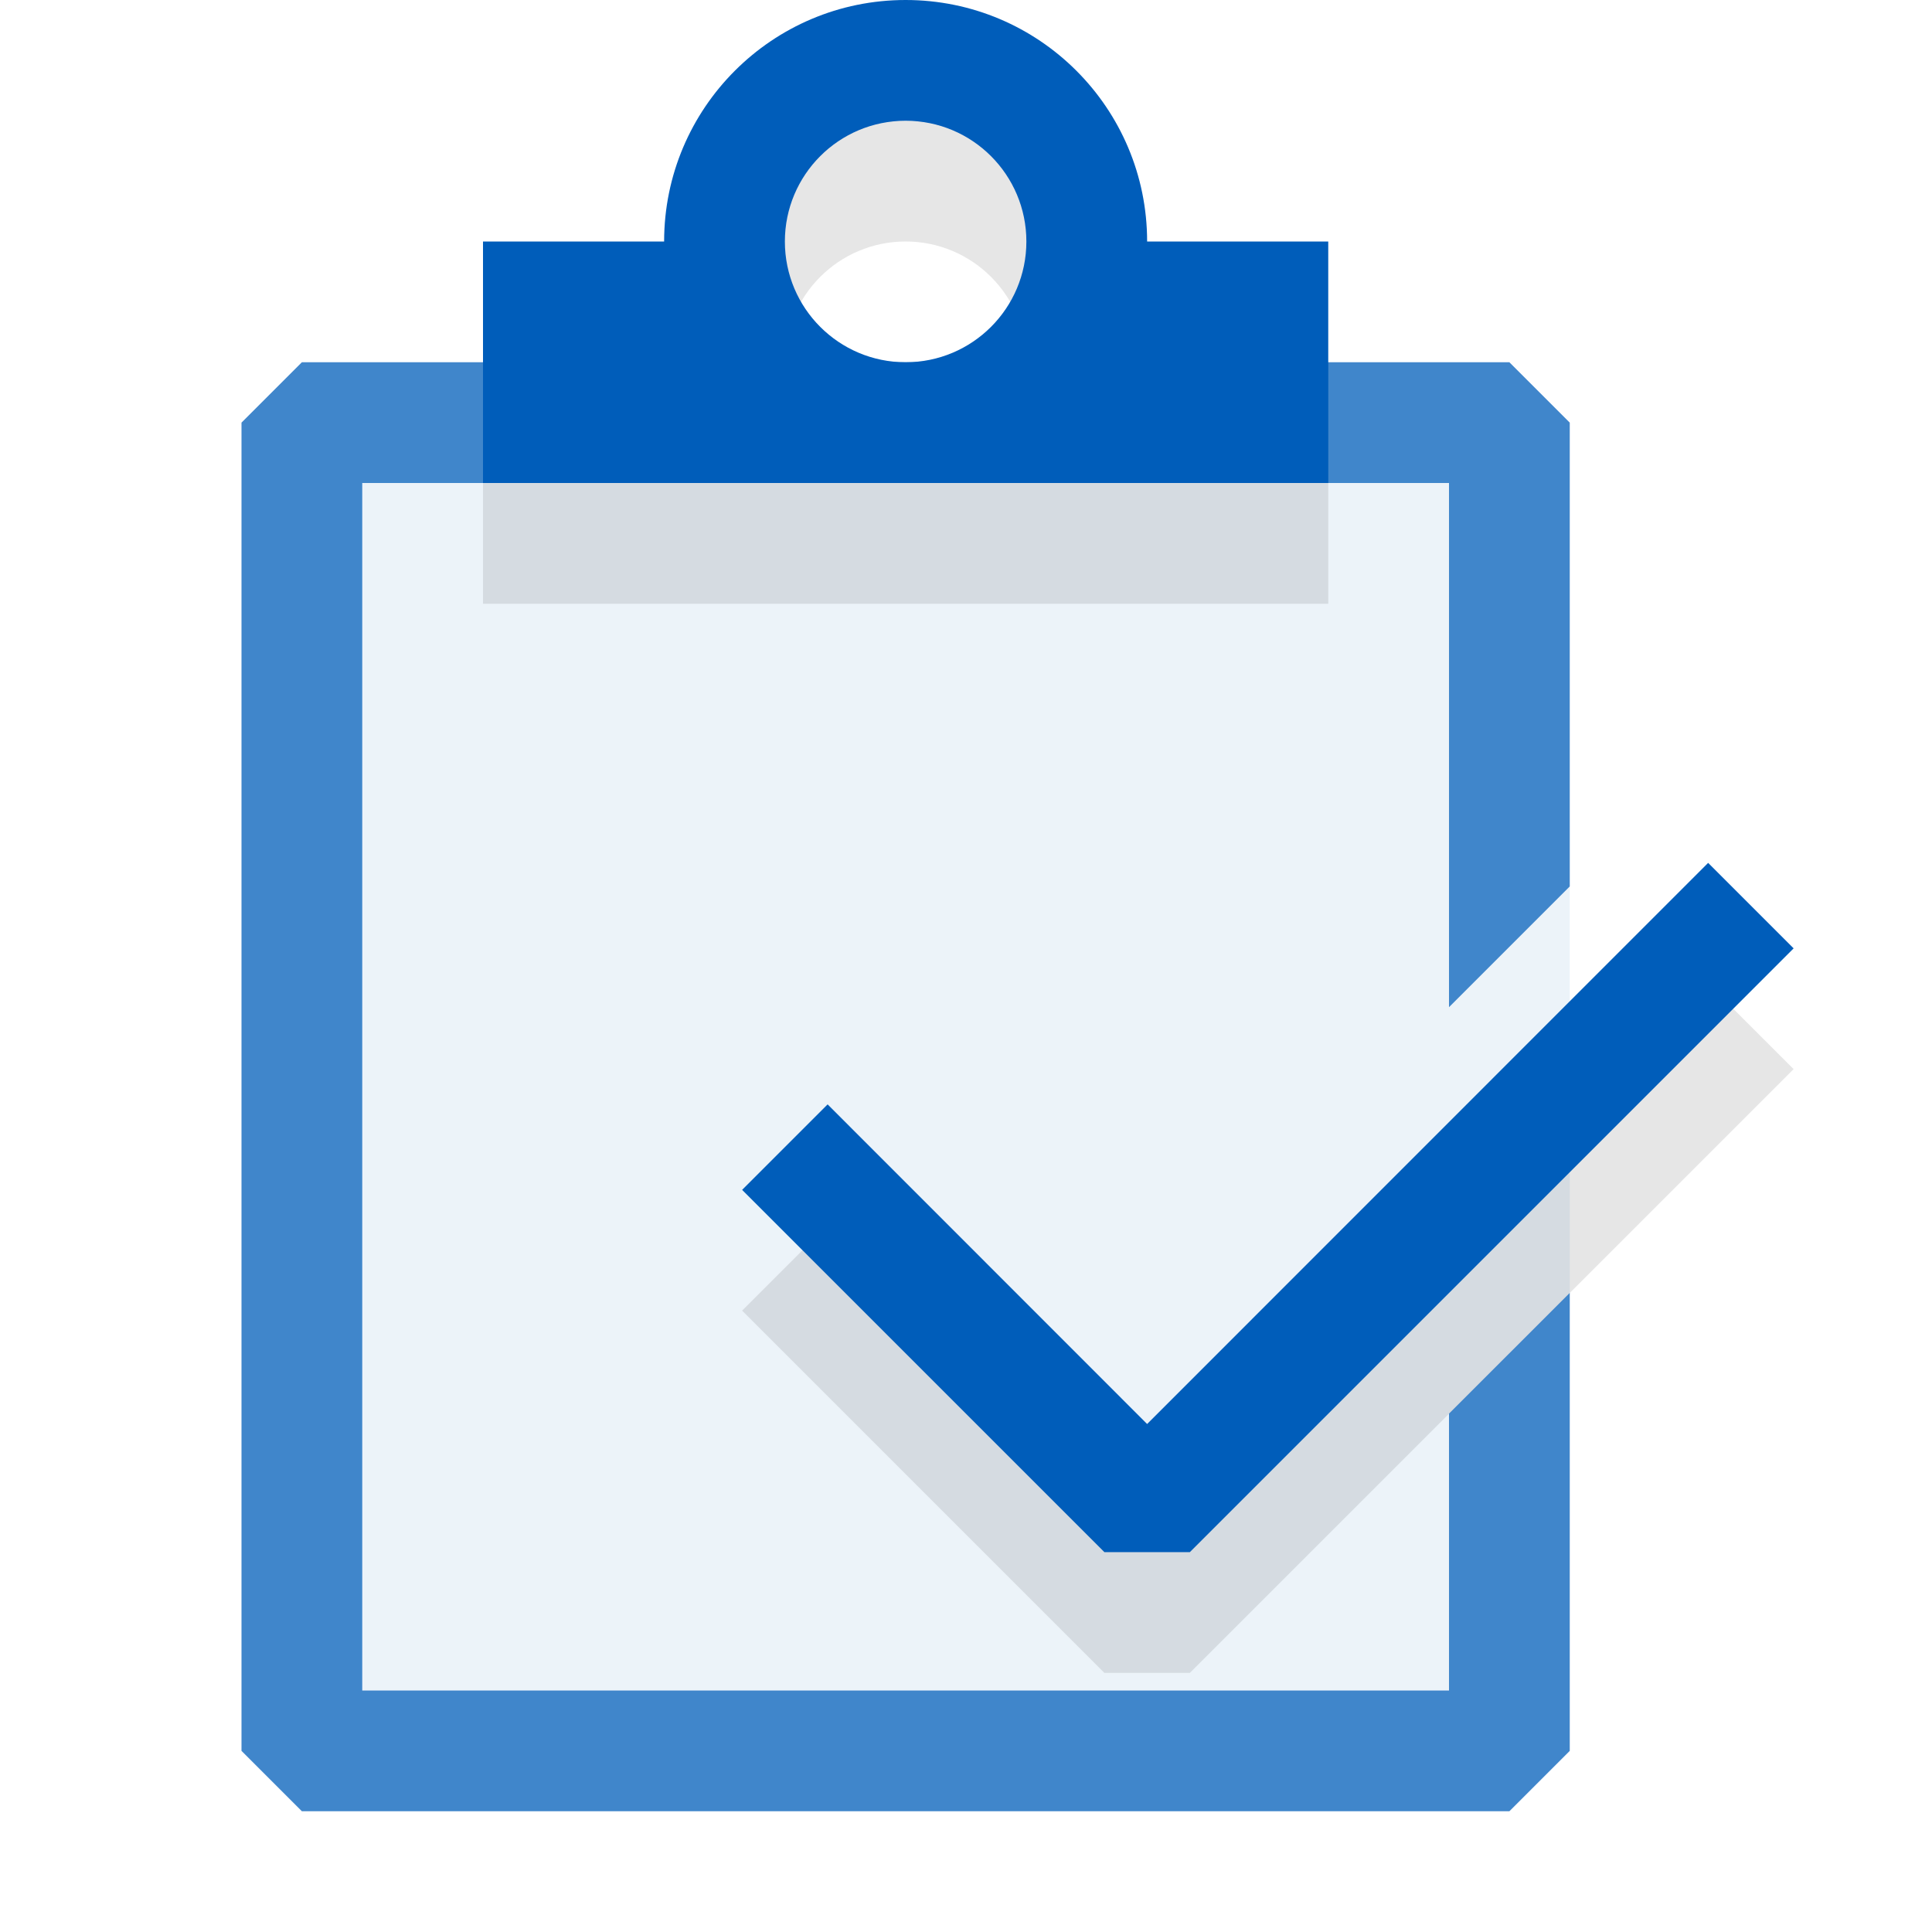
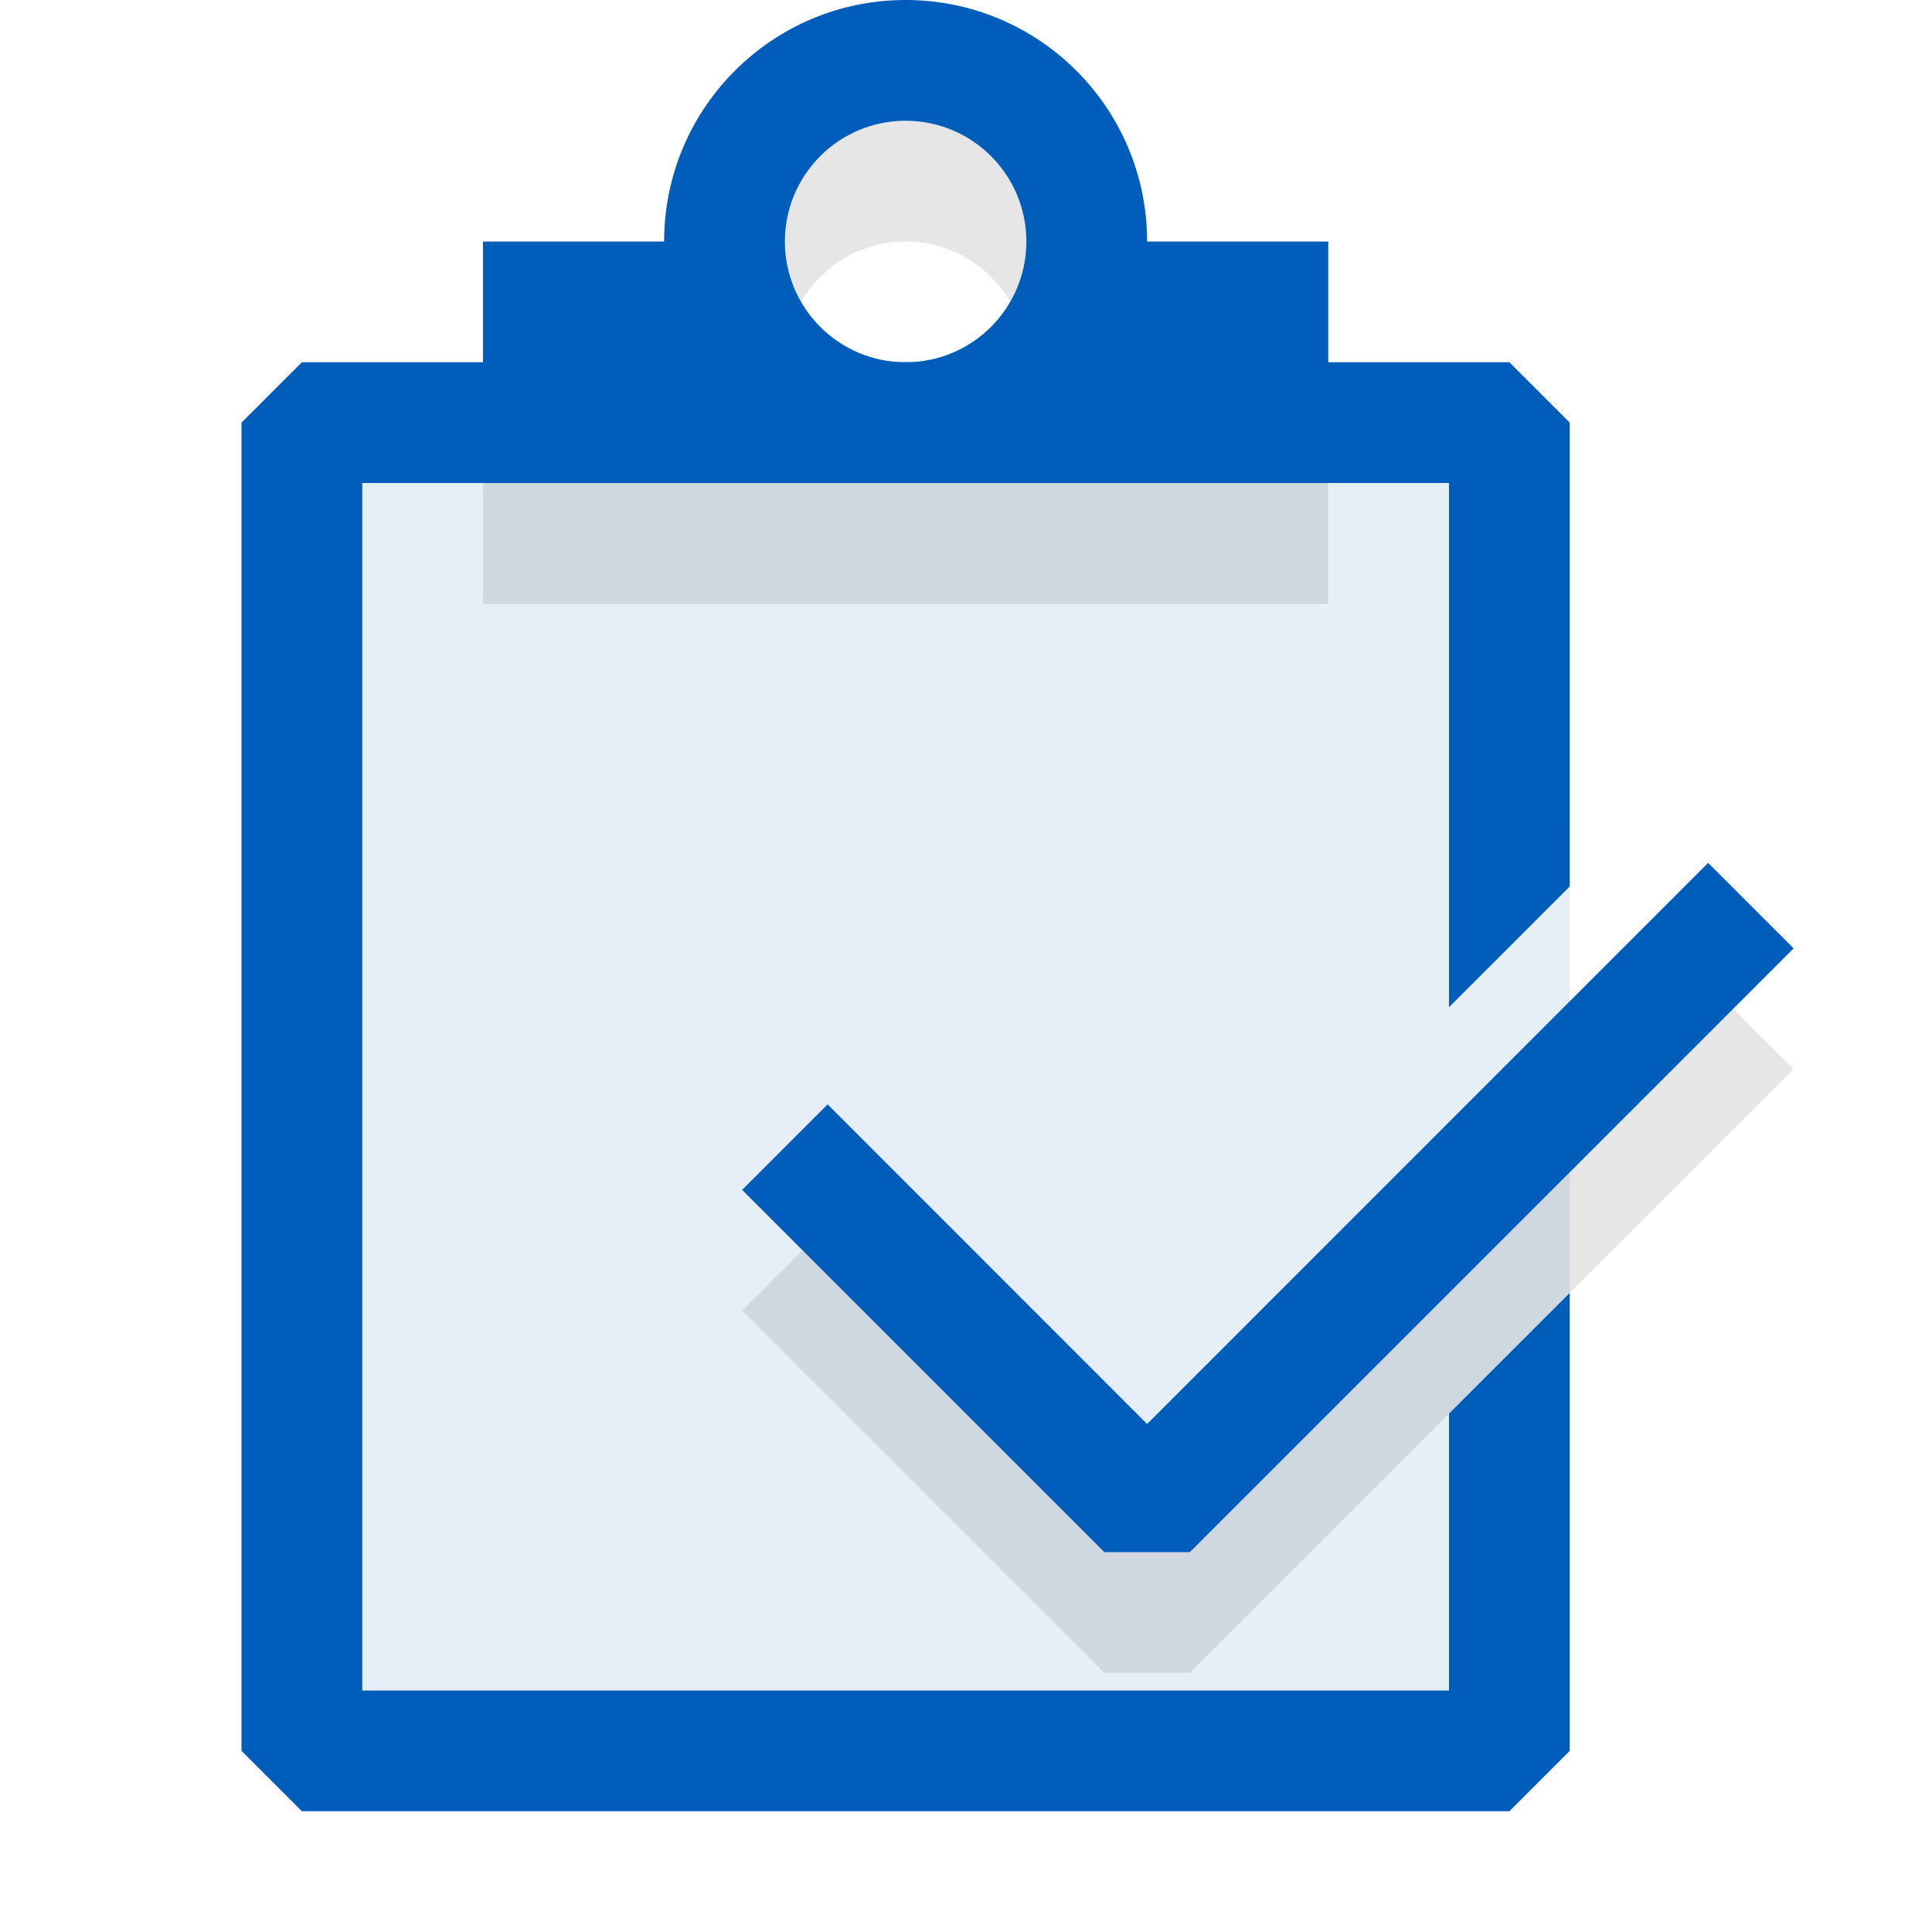
<svg xmlns="http://www.w3.org/2000/svg" viewBox="0 0 16 16">
  <defs>
-     <style>.canvas{fill: none; opacity: 0;}.light-blue-10{fill: #005dba; opacity: 0.1;}.light-blue{fill: #005dba; opacity: 1;}.light-shadow{fill: #000000; opacity: 0.1;}.cls-1{opacity:0.75;}</style>
+     <style>.canvas{fill: none; opacity: 0;}.light-blue-10{fill: #005dba; opacity: 0.1;}.light-blue{fill: #005dba; opacity: 1;}.light-shadow{fill: #000000; opacity: 0.1;}</style>
  </defs>
  <g id="canvas" class="canvas">
    <path class="canvas" d="M16,16H0V0H16Z" />
  </g>
  <g id="level-2">
-     <g class="cls-1">
+     <g>
      <path class="light-blue-10" d="M12.5,3.5V7.341l.5-.5v3.866l-.5.5V14.5H2.5V3.5Z" />
      <path class="light-blue" d="M13,10.707V14.5l-.5.5H2.5L2,14.5V3.5L2.5,3h10l.5.5V7.341l-1,1V4H3V14h9V11.707Z" />
    </g>
  </g>
  <g id="level-1">
    <path class="light-shadow" d="M14.854,8.854l-5,5H9.146l-3-3,.708-.708L9.5,12.793l4.646-4.647Z" />
    <path class="light-blue" d="M14.854,7.854l-5,5H9.146l-3-3,.708-.708L9.5,11.793l4.646-4.647Z" />
    <path class="light-shadow" d="M9.5,3a2,2,0,0,0-4,0H4V5h7V3Zm-2-1a1,1,0,1,1-1,1A1,1,0,0,1,7.5,2Z" />
    <path class="light-blue" d="M9.5,2a2,2,0,0,0-4,0H4V4h7V2Zm-2-1a1,1,0,1,1-1,1A1,1,0,0,1,7.5,1Z" />
  </g>
</svg>
